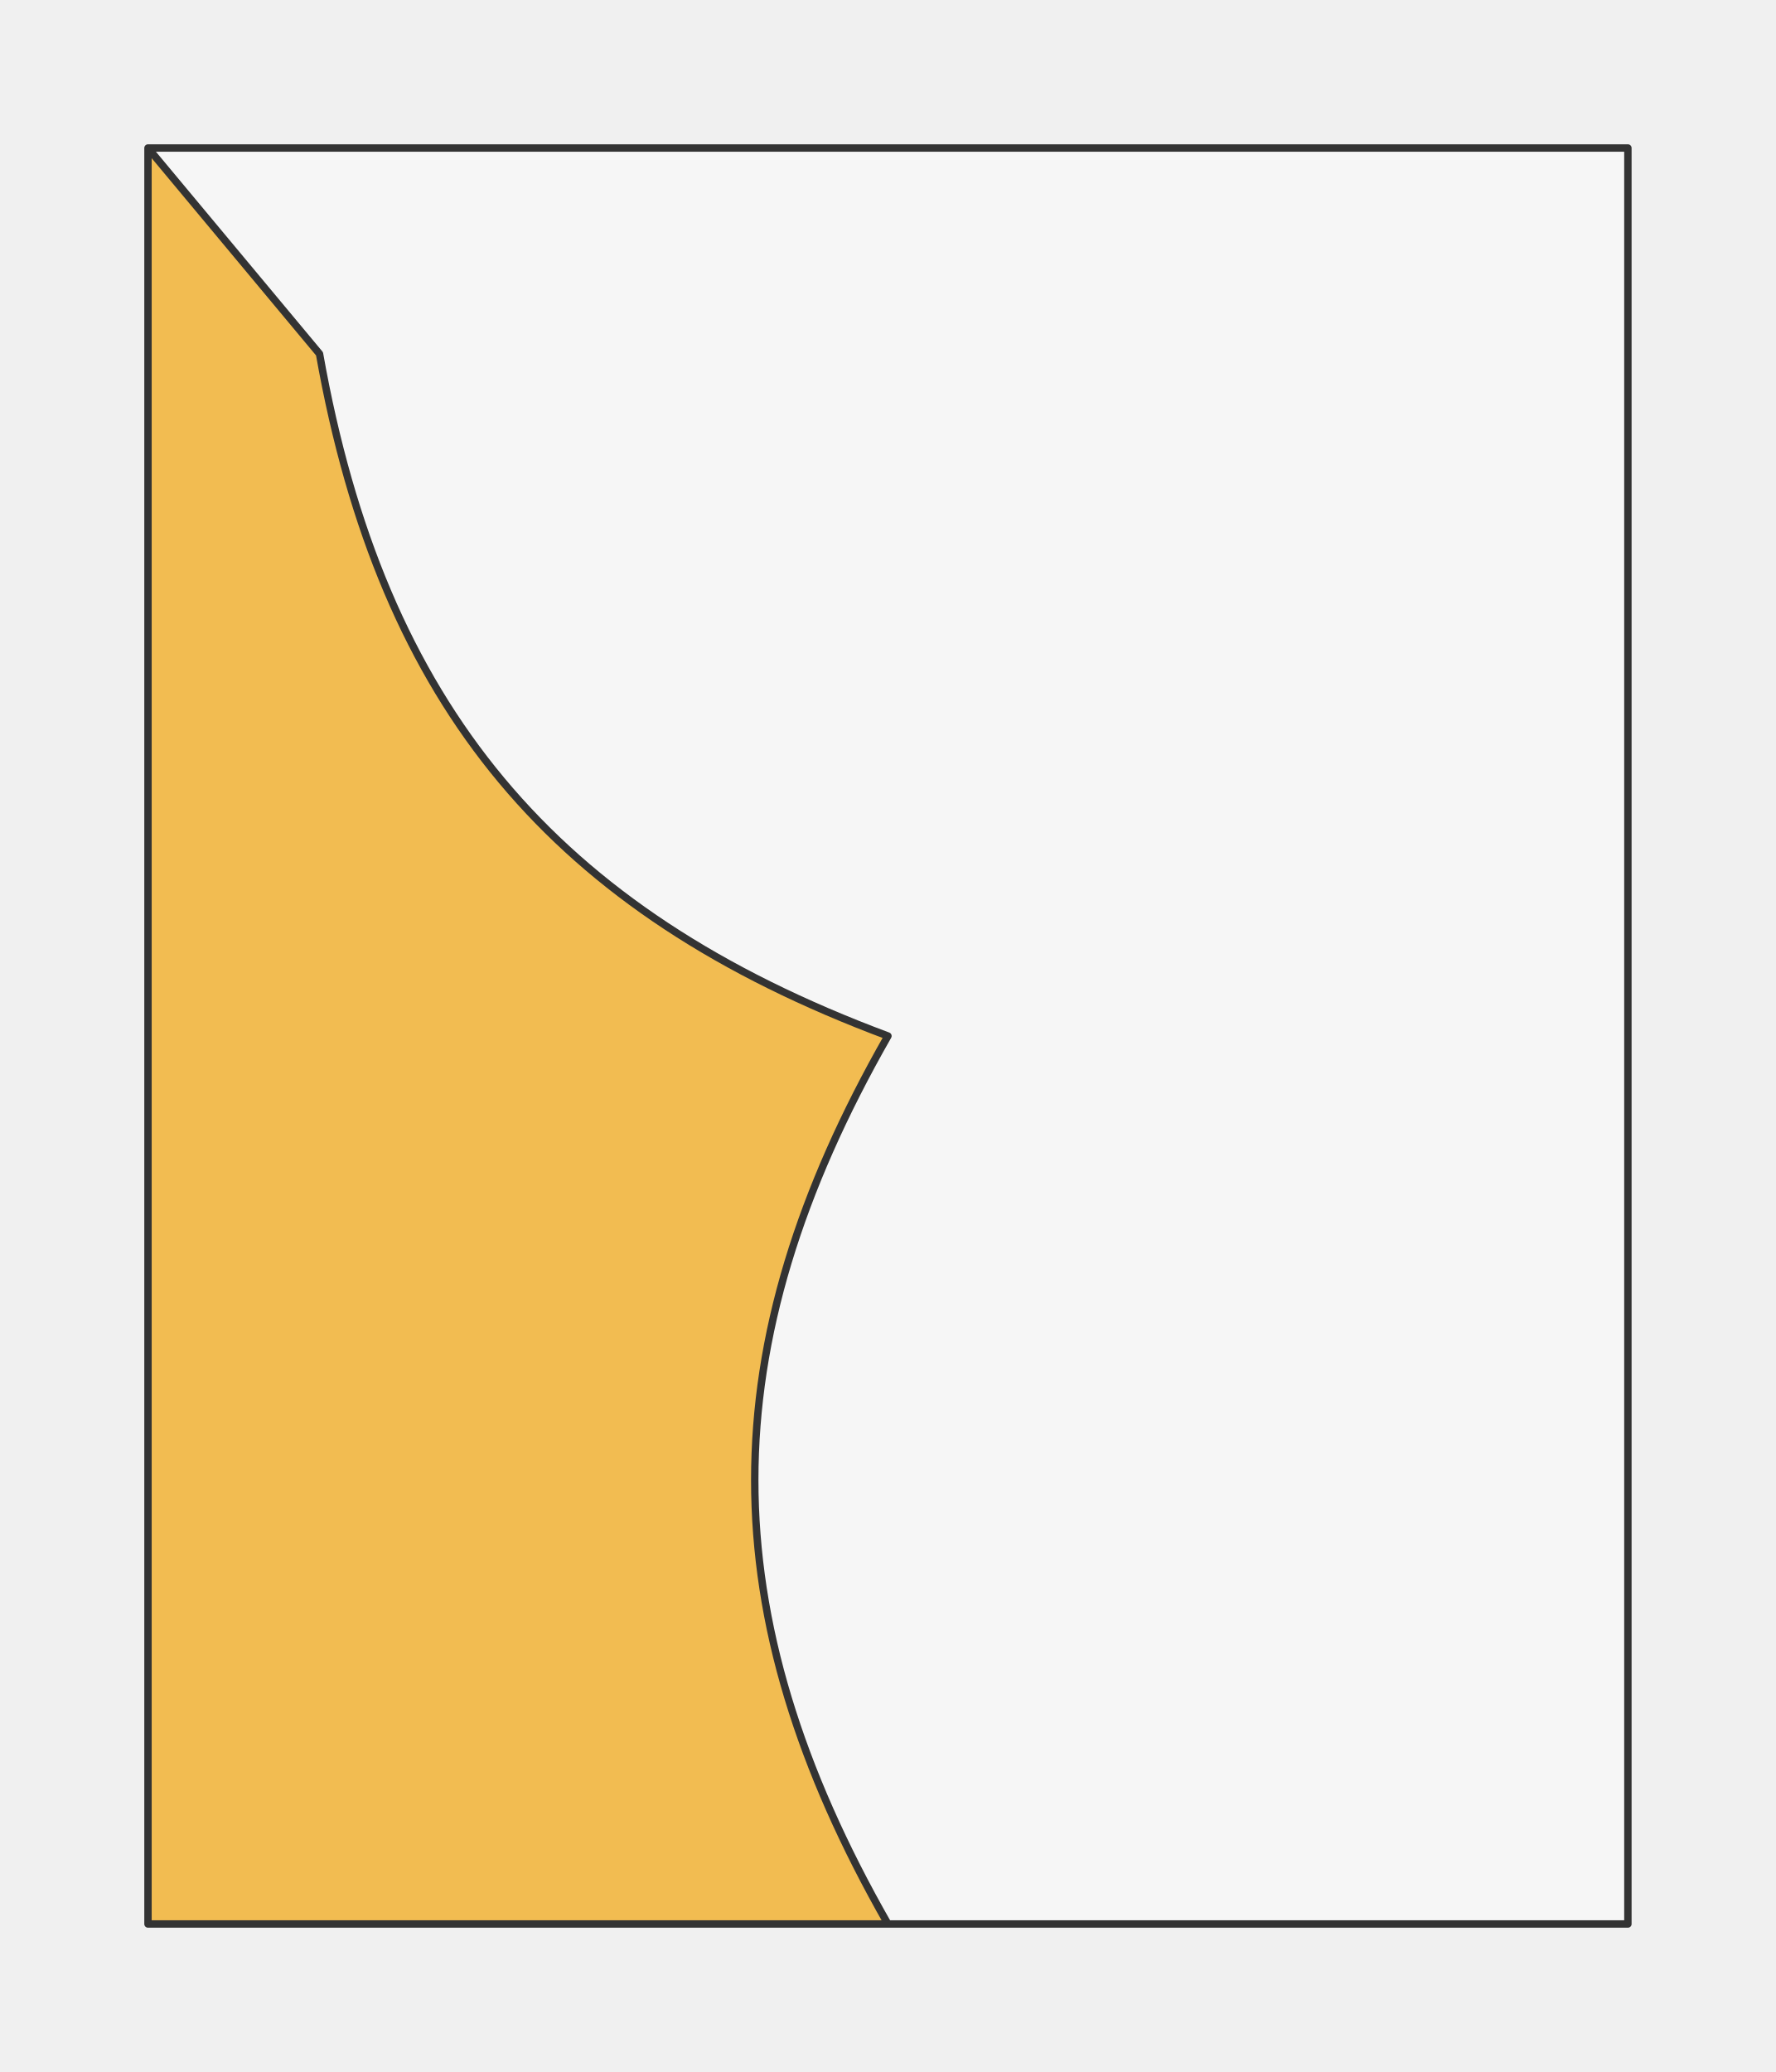
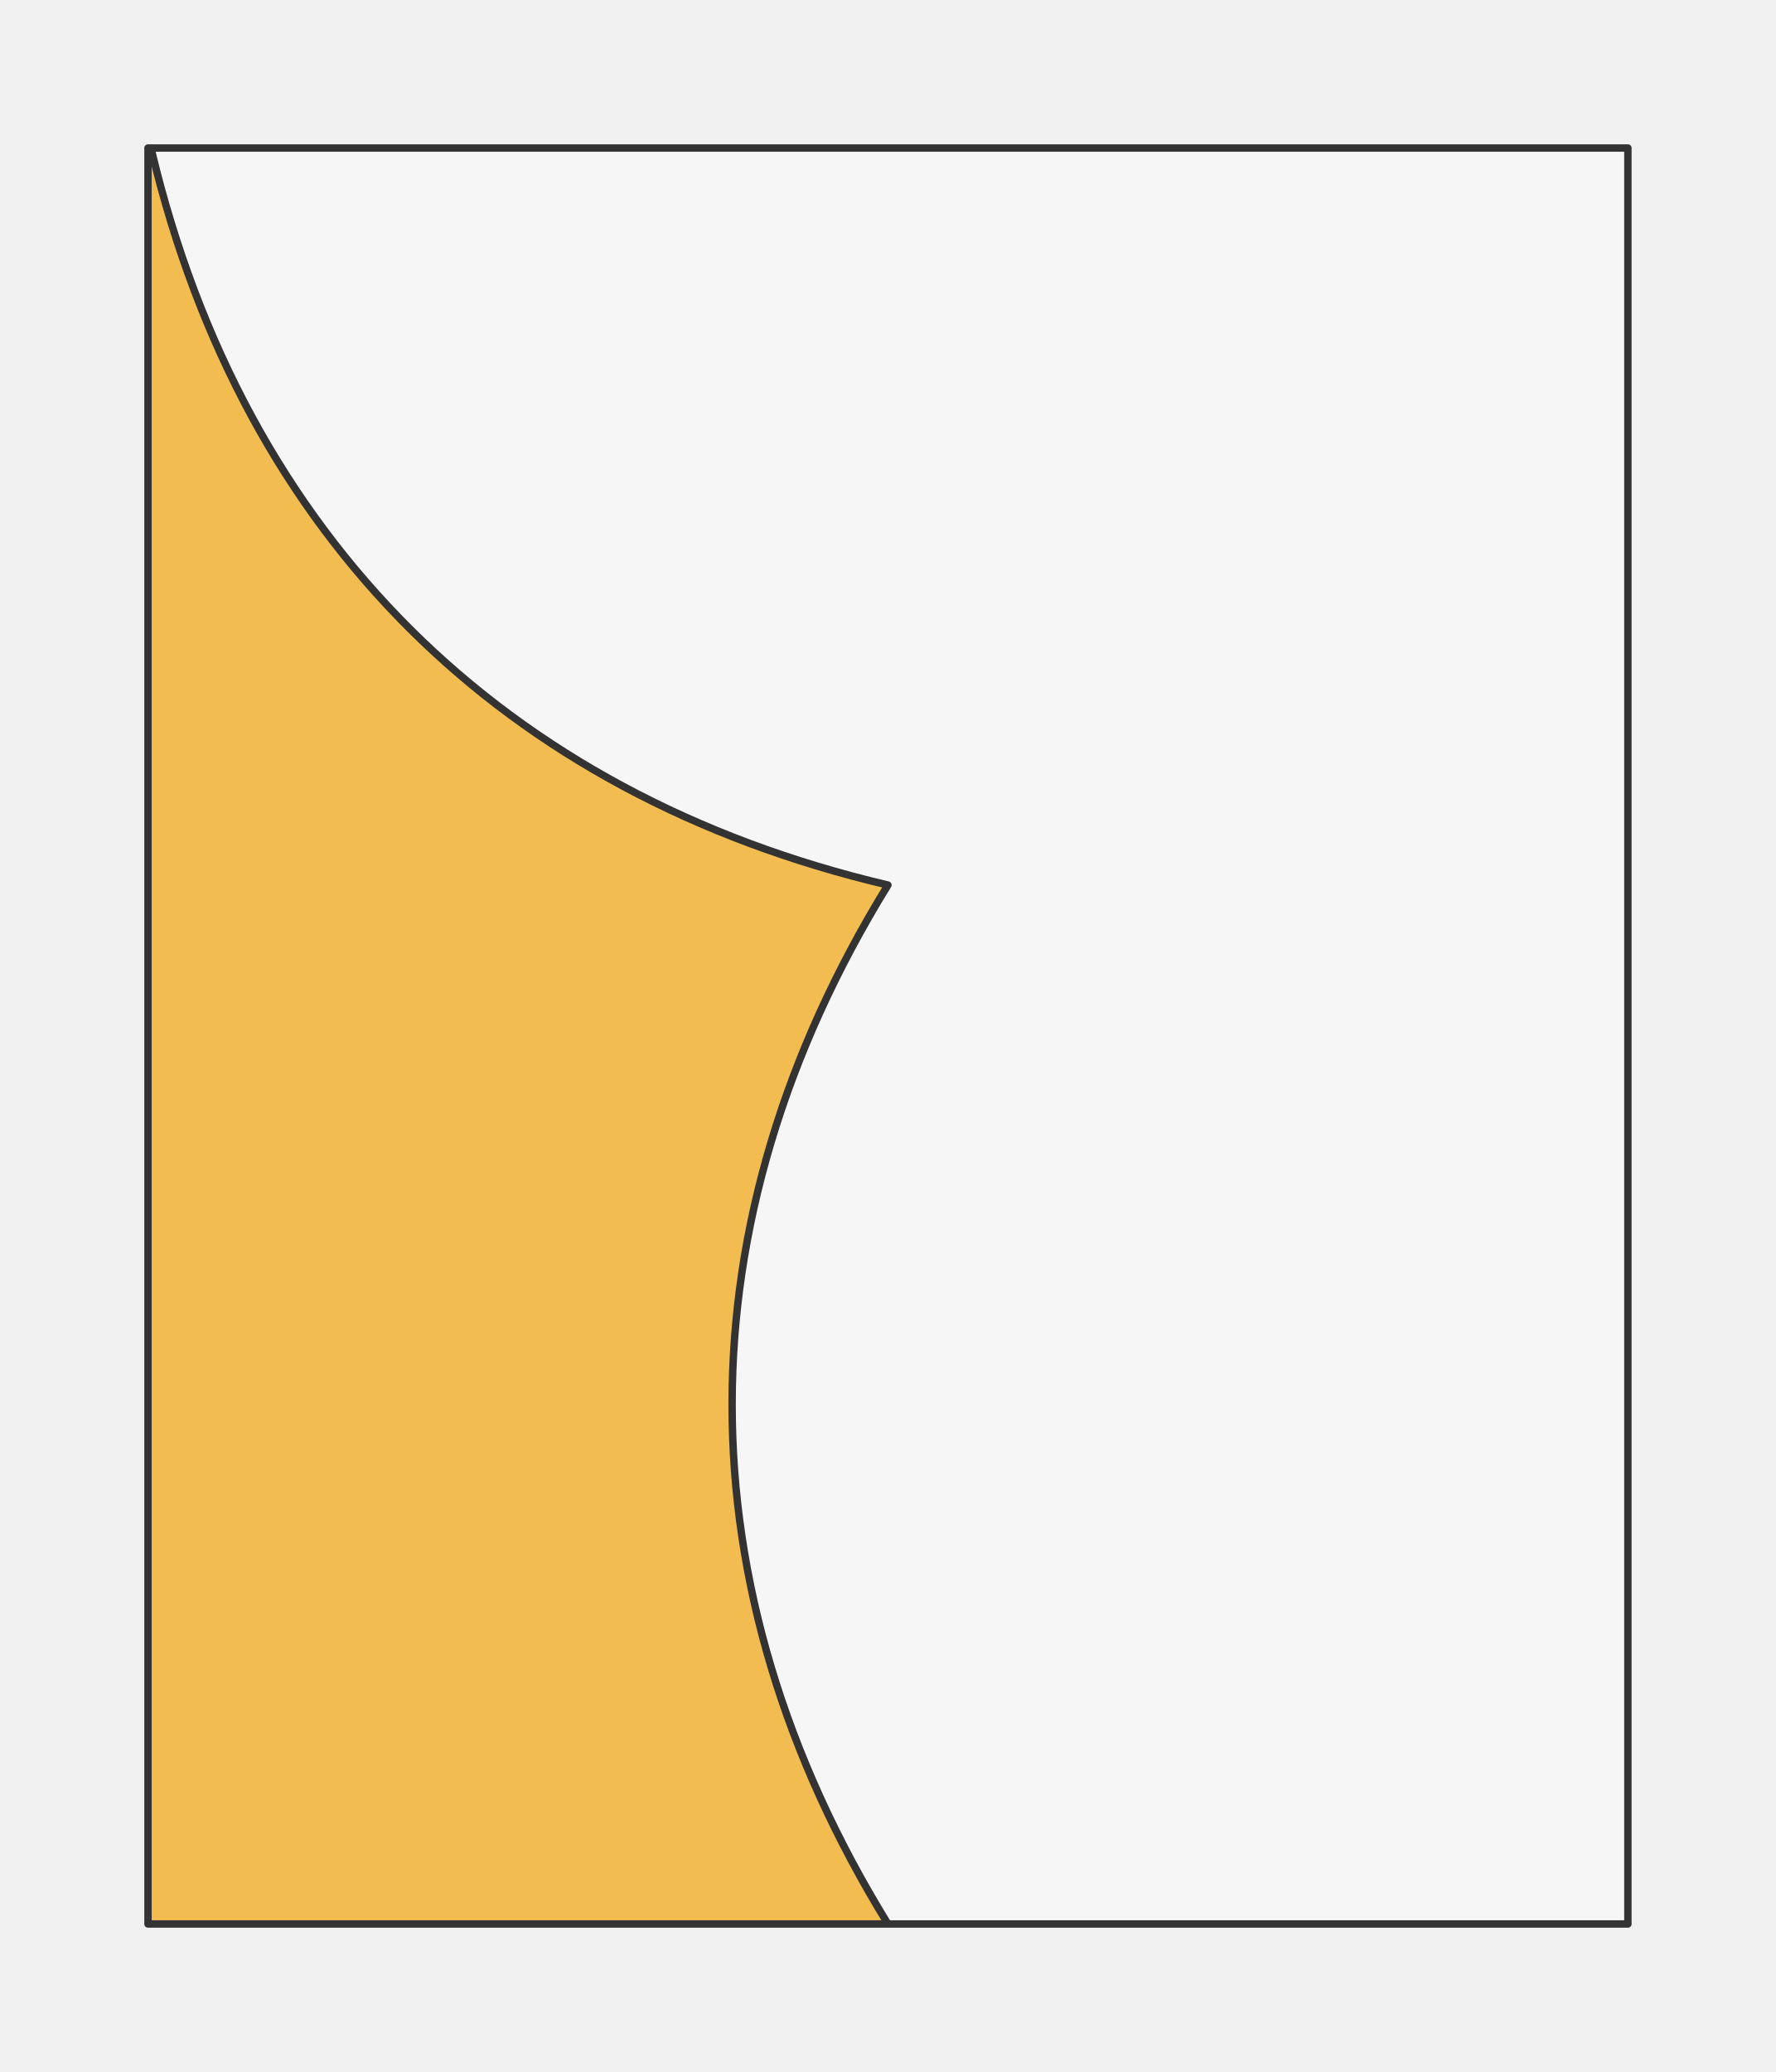
<svg xmlns="http://www.w3.org/2000/svg" preserveAspectRatio="xMidYMin slice" viewBox="-10 -10 120 140">
  <defs>
    <mask id="a">
      <path fill="#fff" fill-rule="evenodd" d="M0 0h100v120H0z" clip-rule="evenodd" />
    </mask>
  </defs>
  <g mask="url(#a)">
    <path fill="#f0f0f0" fill-rule="evenodd" d="M0 0h100v120H0z" />
    <path fill="#f6f6f6" d="M-1000-1000h2000v2000h-2000z" />
    <defs>
      <mask id="b">
-         <path fill="#fff" fill-rule="evenodd" d="M-19.206-23.047 11.59 13.907C15.814 37.722 27.337 51.55 50 60c-12 21-12 39 0 60v30l135.586 488.11A600 600 0 0 1-256.926-469.64z" clip-rule="evenodd" />
+         <path fill="#fff" fill-rule="evenodd" d="M-24.87-24.77.263.26C6.494 26.285 23.952 43.673 50 49.8 35.96 72.58 35.96 97.22 50 120v35.1l127.546 485.184a600 600 0 0 1-456.78-1097.432z" clip-rule="evenodd" />
      </mask>
    </defs>
    <g mask="url(#b)">
      <path fill="#f2bc51" d="M-1000-1000h2000v2000h-2000z" />
    </g>
-     <path fill="none" stroke="#333" stroke-linecap="round" stroke-linejoin="round" stroke-width=".5" d="M-19.206-23.047 11.59 13.907C15.814 37.722 27.337 51.55 50 60v0c-12 21-12 39 0 60v30" />
+     <path fill="none" stroke="#333" stroke-linecap="round" stroke-linejoin="round" stroke-width=".5" d="M-24.87-24.77.263.26C6.494 26.285 23.952 43.673 50 49.8v0C35.96 72.58 35.96 97.22 50 120v35.1" />
  </g>
  <path fill="none" stroke="#333" stroke-linecap="round" stroke-linejoin="round" stroke-width=".5" d="M0 0h100v120H0z" />
</svg>
